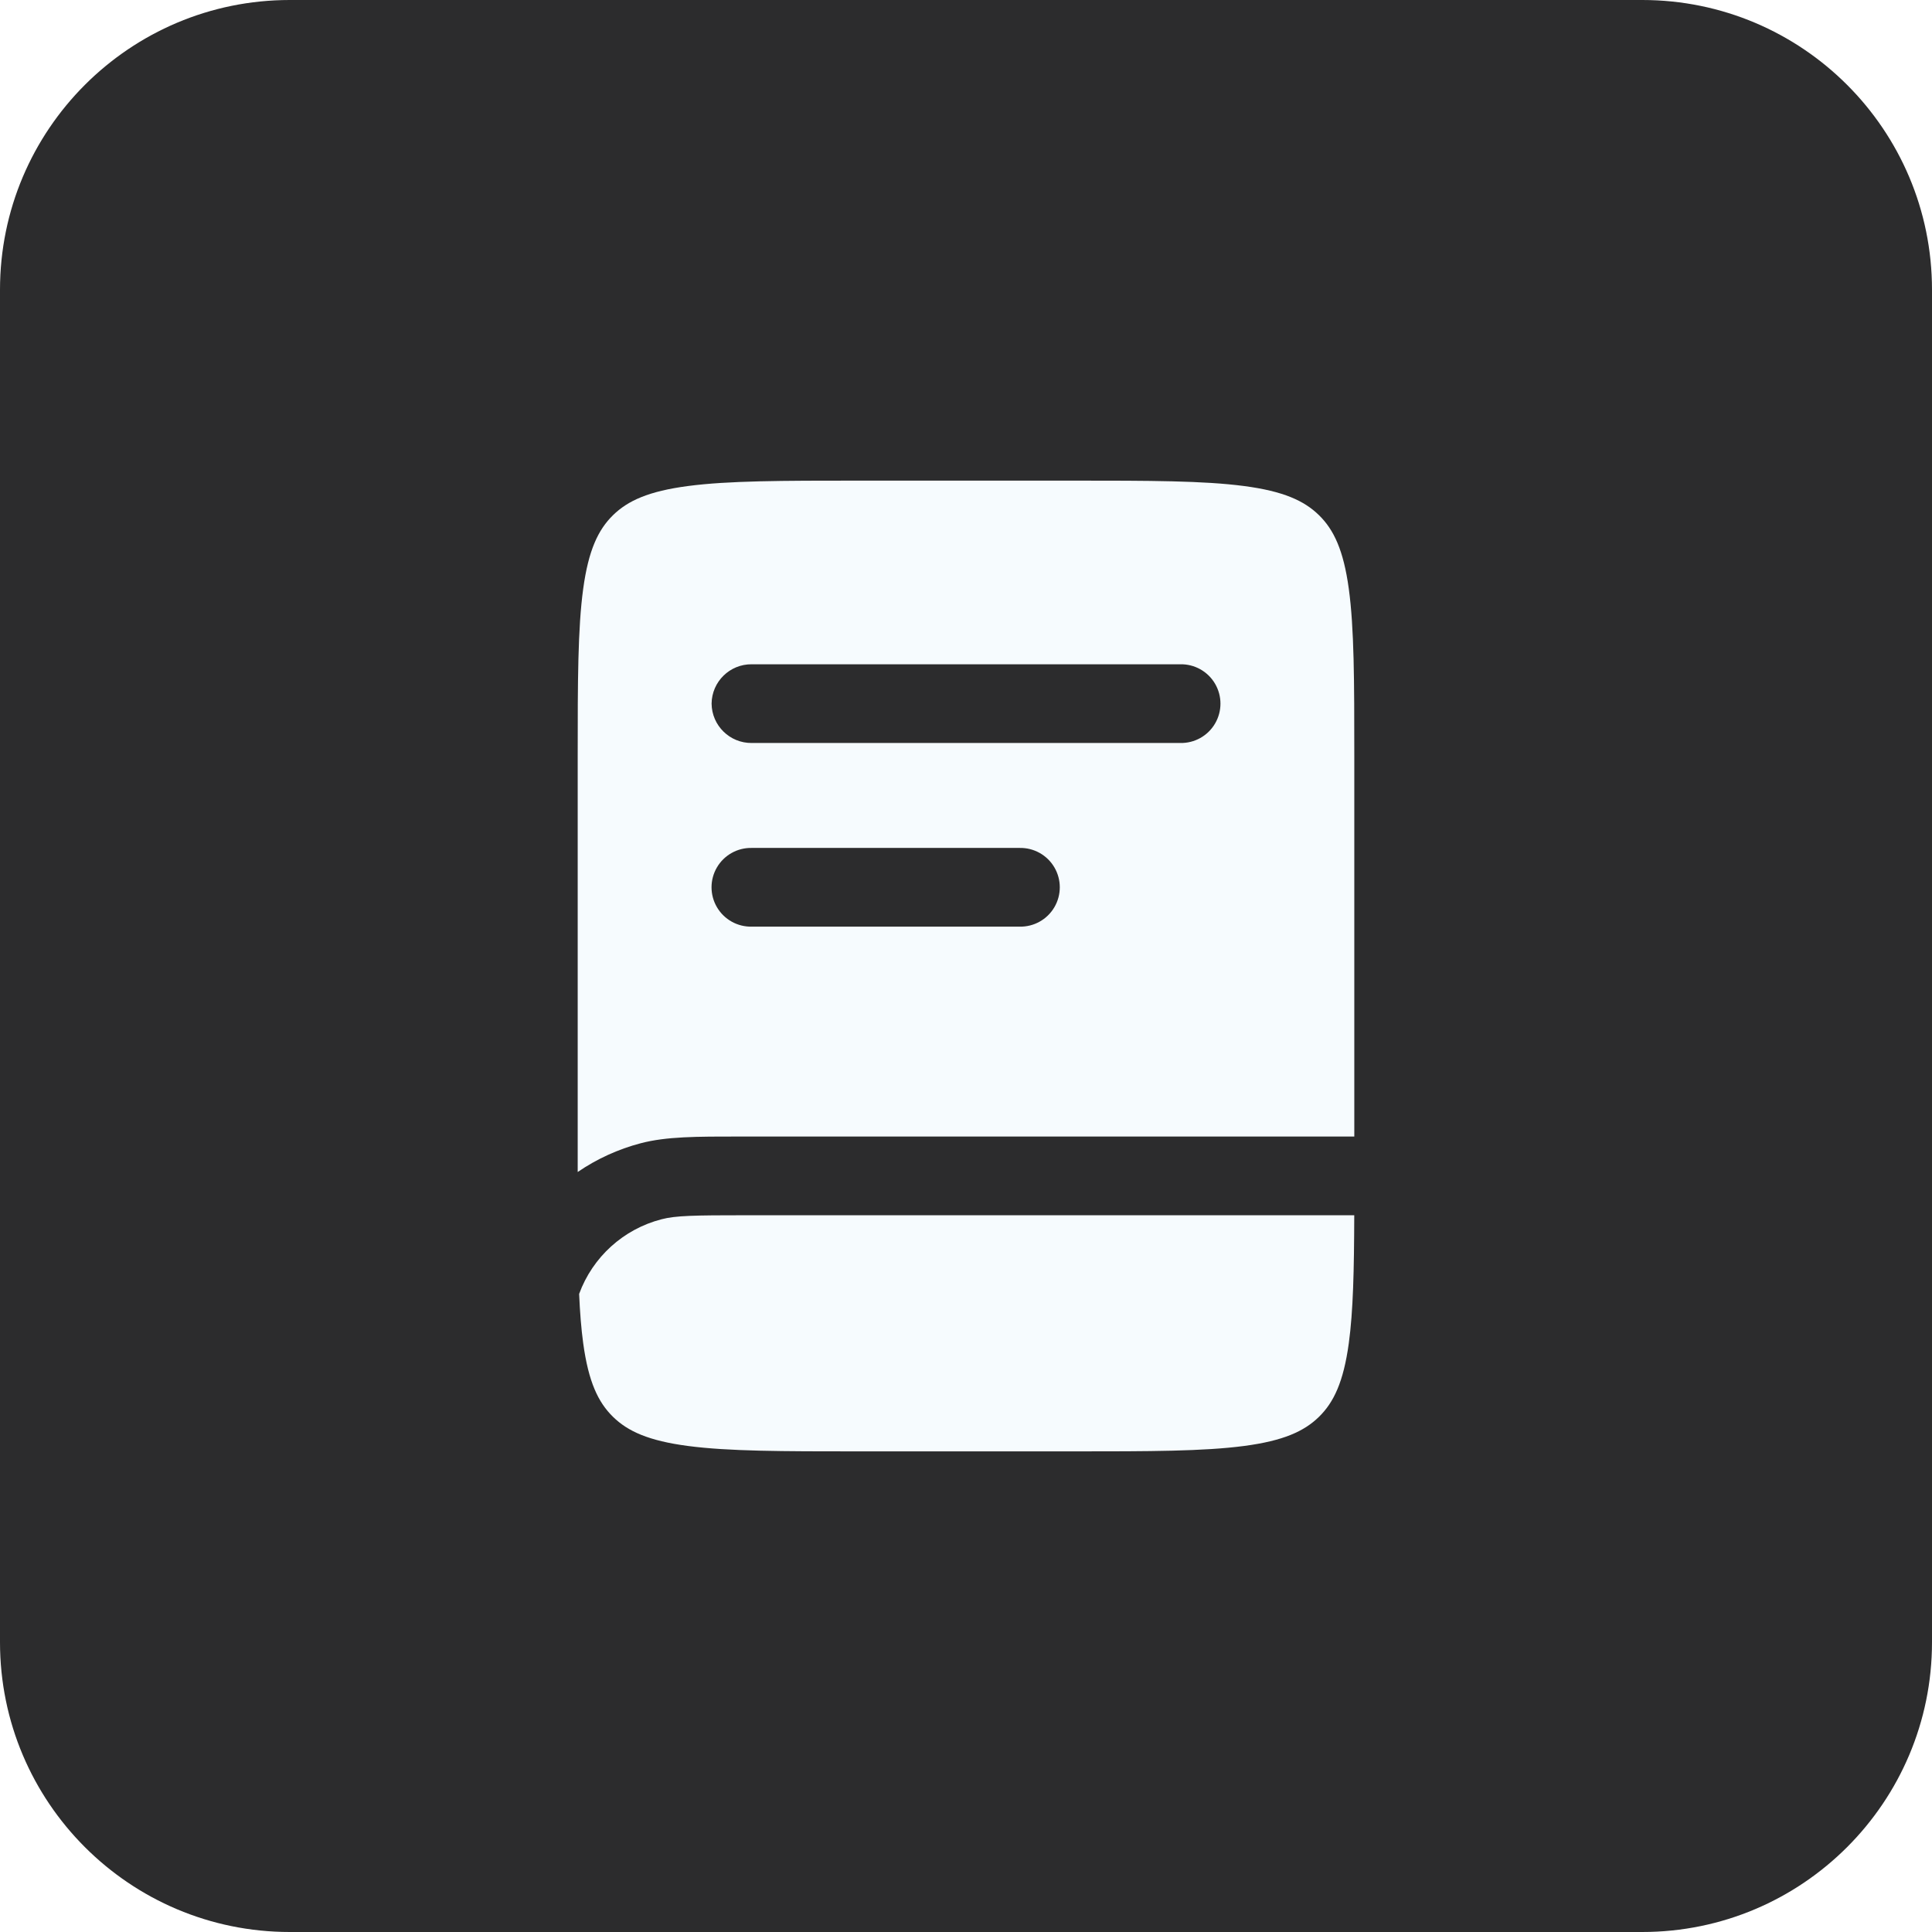
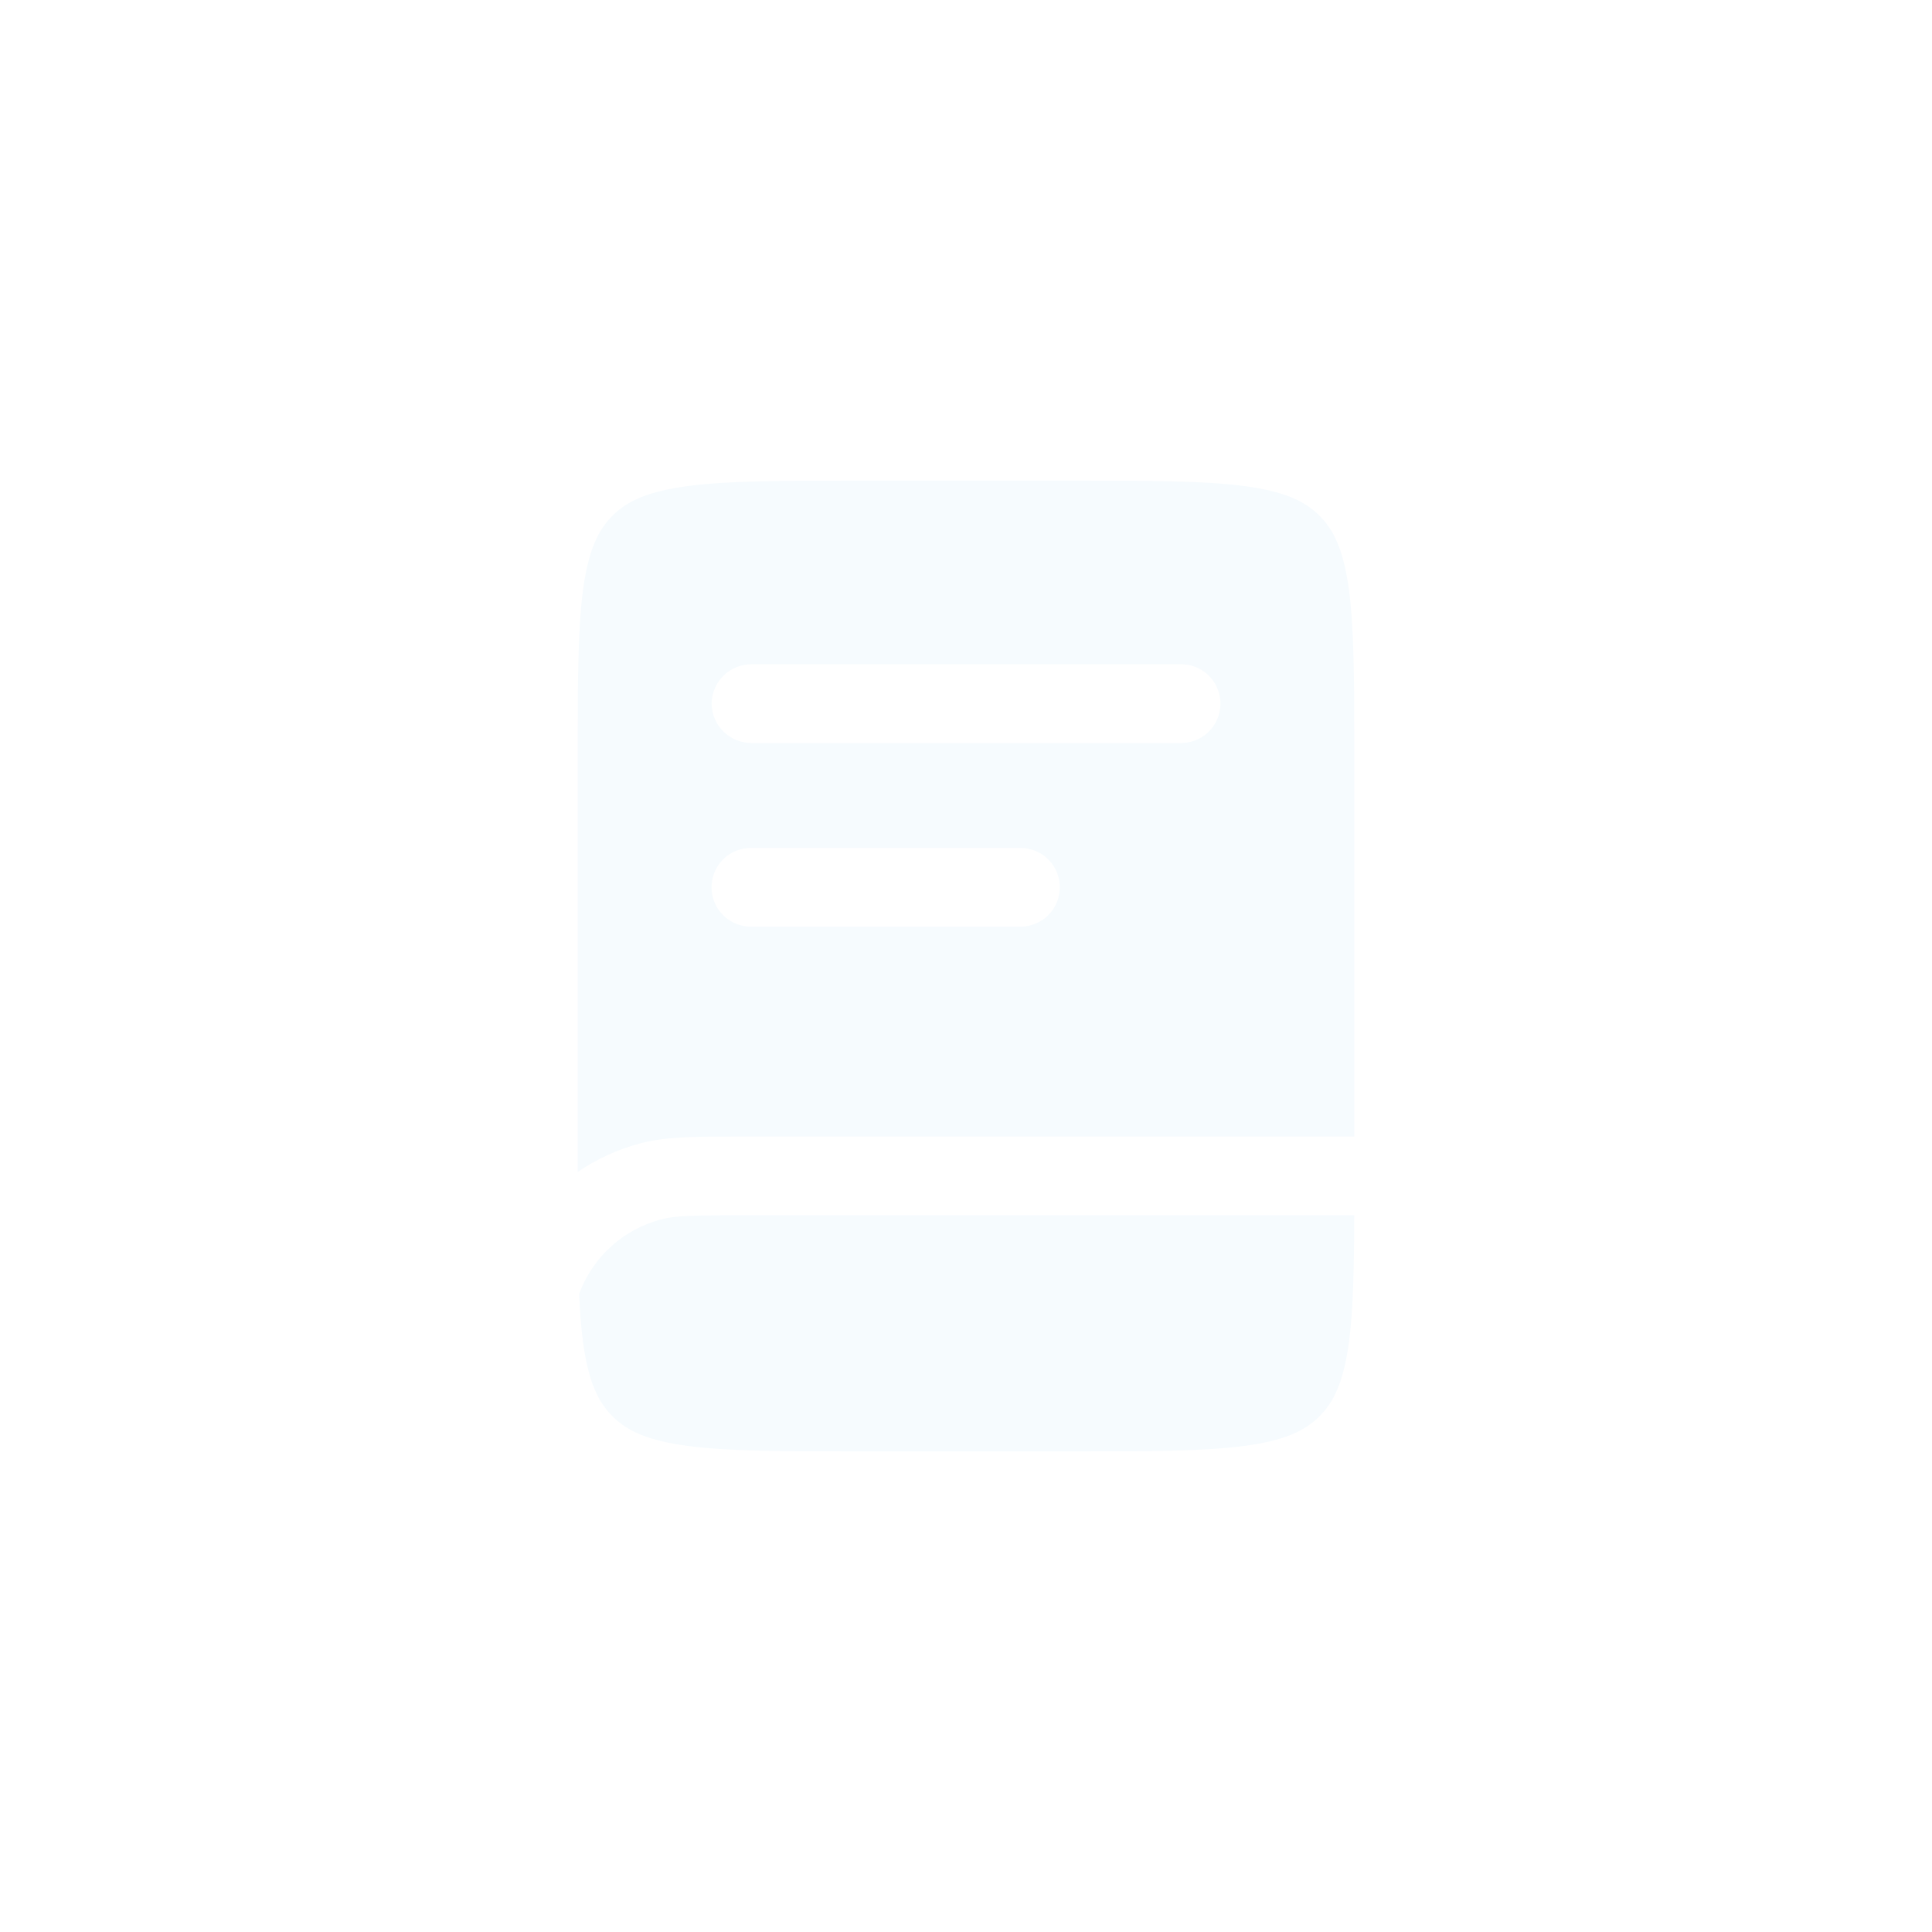
<svg xmlns="http://www.w3.org/2000/svg" width="512" height="512" viewBox="0 0 512 512">
  <g id="Group_299" data-name="Group 299" transform="translate(-20743 -2903)">
    <g id="Group_289" data-name="Group 289">
      <g id="Group_288" data-name="Group 288" transform="translate(575)">
        <g id="Group_286" data-name="Group 286" transform="translate(575)">
          <g id="Group_284" data-name="Group 284" transform="translate(575)">
            <g id="telegram-svgrepo-com" transform="translate(19018 2903)">
-               <rect id="Rectangle_52" data-name="Rectangle 52" width="512" height="512" rx="76.8" fill="#2c2c2d" />
+               <rect id="Rectangle_52" data-name="Rectangle 52" width="512" height="512" rx="76.8" fill="none" />
            </g>
          </g>
        </g>
      </g>
      <g id="book-svgrepo-com_1_" data-name="book-svgrepo-com (1)" transform="translate(20892.096 3028.37)">
        <path id="Path_414" data-name="Path 414" d="M33.212,3.434C22.8,4.806,17.282,7.316,13.354,11.164S6.864,20.416,5.464,30.62C4.023,41.124,4,55.045,4,75.006V185.223A53.665,53.665,0,0,1,20.709,177.6c6.794-1.784,14.716-1.782,26.326-1.778H209.808V75.006c0-19.961-.023-33.882-1.464-44.386-1.4-10.2-3.962-15.607-7.89-19.456s-9.443-6.358-19.858-7.73C169.875,2.022,155.665,2,135.291,2H78.517C58.143,2,43.933,2.022,33.212,3.434ZM39.484,61.1A10.539,10.539,0,0,1,50.129,50.671H163.679a10.432,10.432,0,1,1,0,20.859H50.129A10.539,10.539,0,0,1,39.484,61.1ZM50.129,99.342a10.432,10.432,0,1,0,0,20.859H121.1a10.432,10.432,0,1,0,0-20.859Z" transform="translate(0 0)" fill="#f6fbfe" fill-rule="evenodd" />
        <path id="Path_415" data-name="Path 415" d="M48.328,17.135H209.446c-.045,14.543-.277,25.388-1.452,33.957-1.4,10.2-3.962,15.608-7.89,19.457s-9.443,6.357-19.858,7.729c-10.721,1.412-24.931,1.434-45.3,1.434H78.167c-20.374,0-34.583-.022-45.3-1.434C22.447,76.906,16.932,74.4,13,70.549S6.514,61.3,5.114,51.092c-.53-3.864-.869-8.191-1.084-13.11A31.69,31.69,0,0,1,25.869,18.2C29.589,17.225,34.443,17.135,48.328,17.135Z" transform="translate(0.35 179.548)" fill="#f6fbfe" />
      </g>
    </g>
  </g>
</svg>
